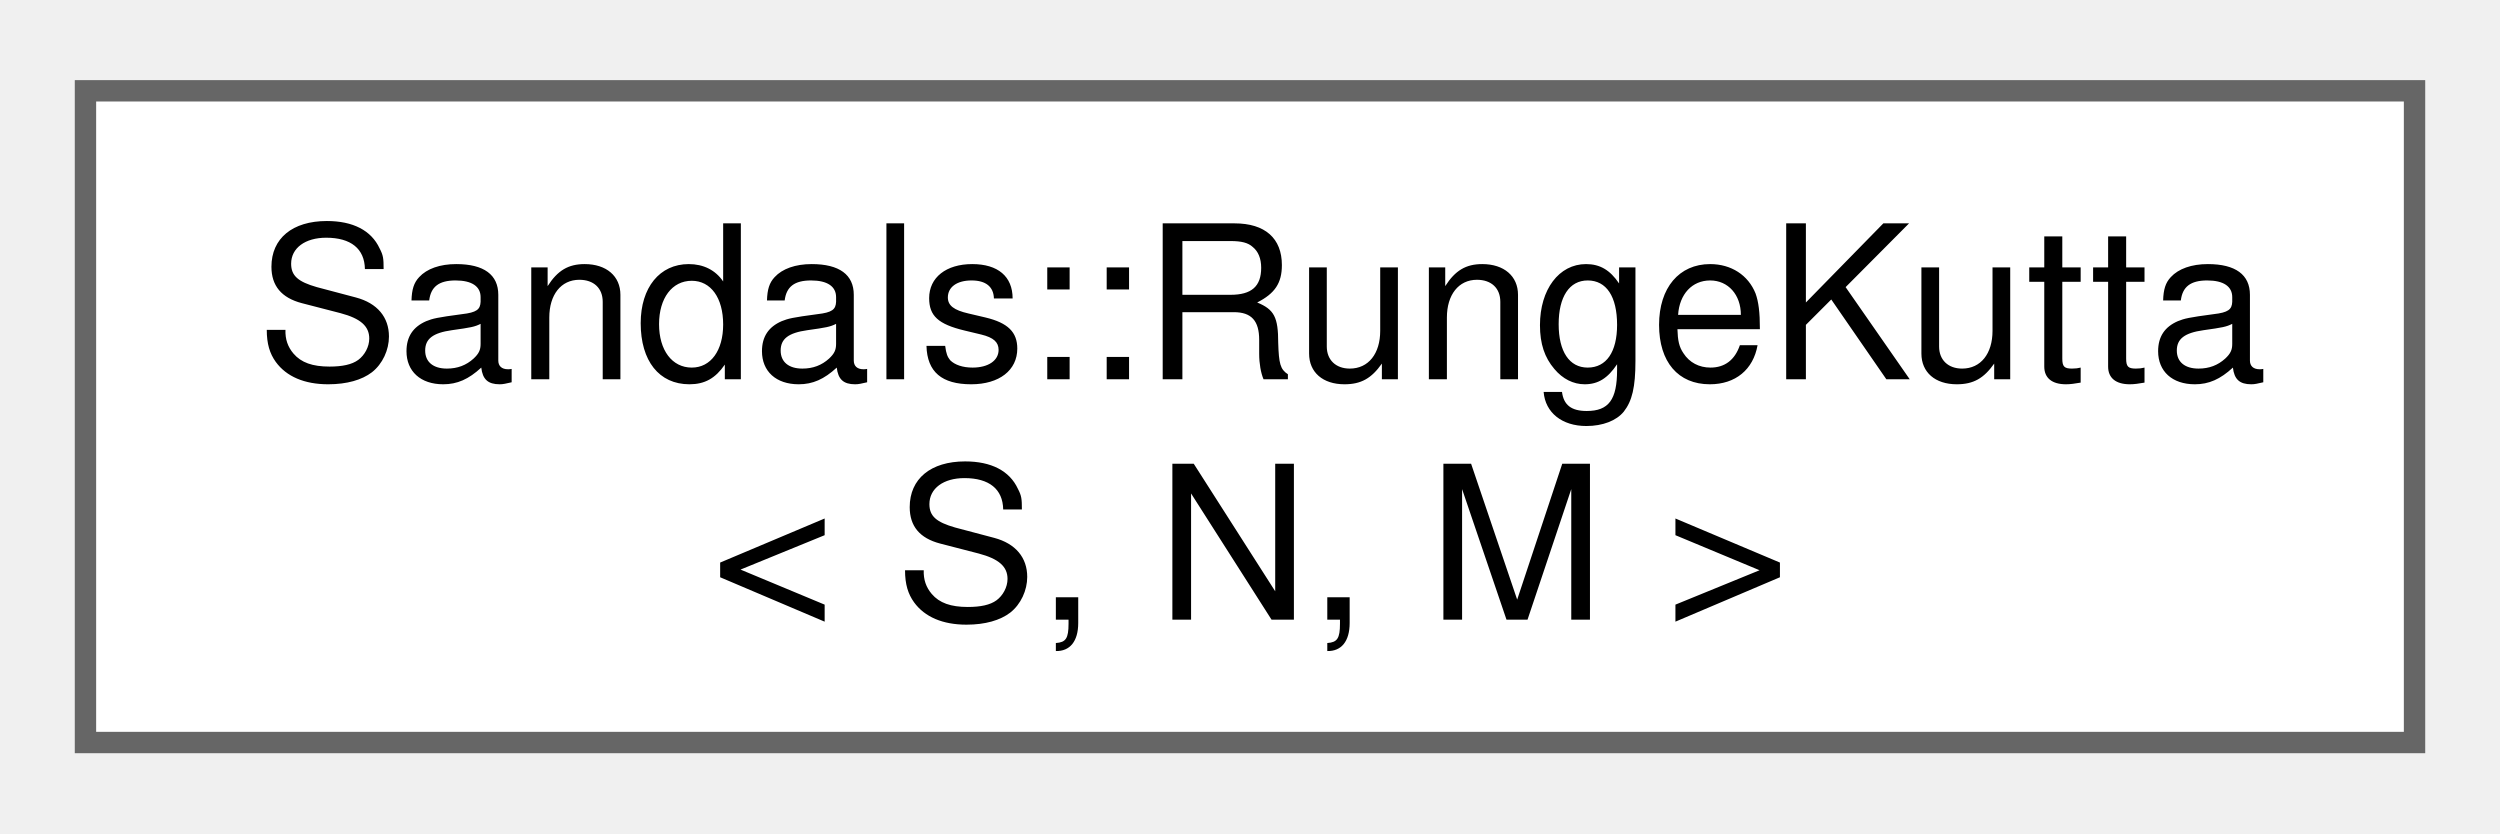
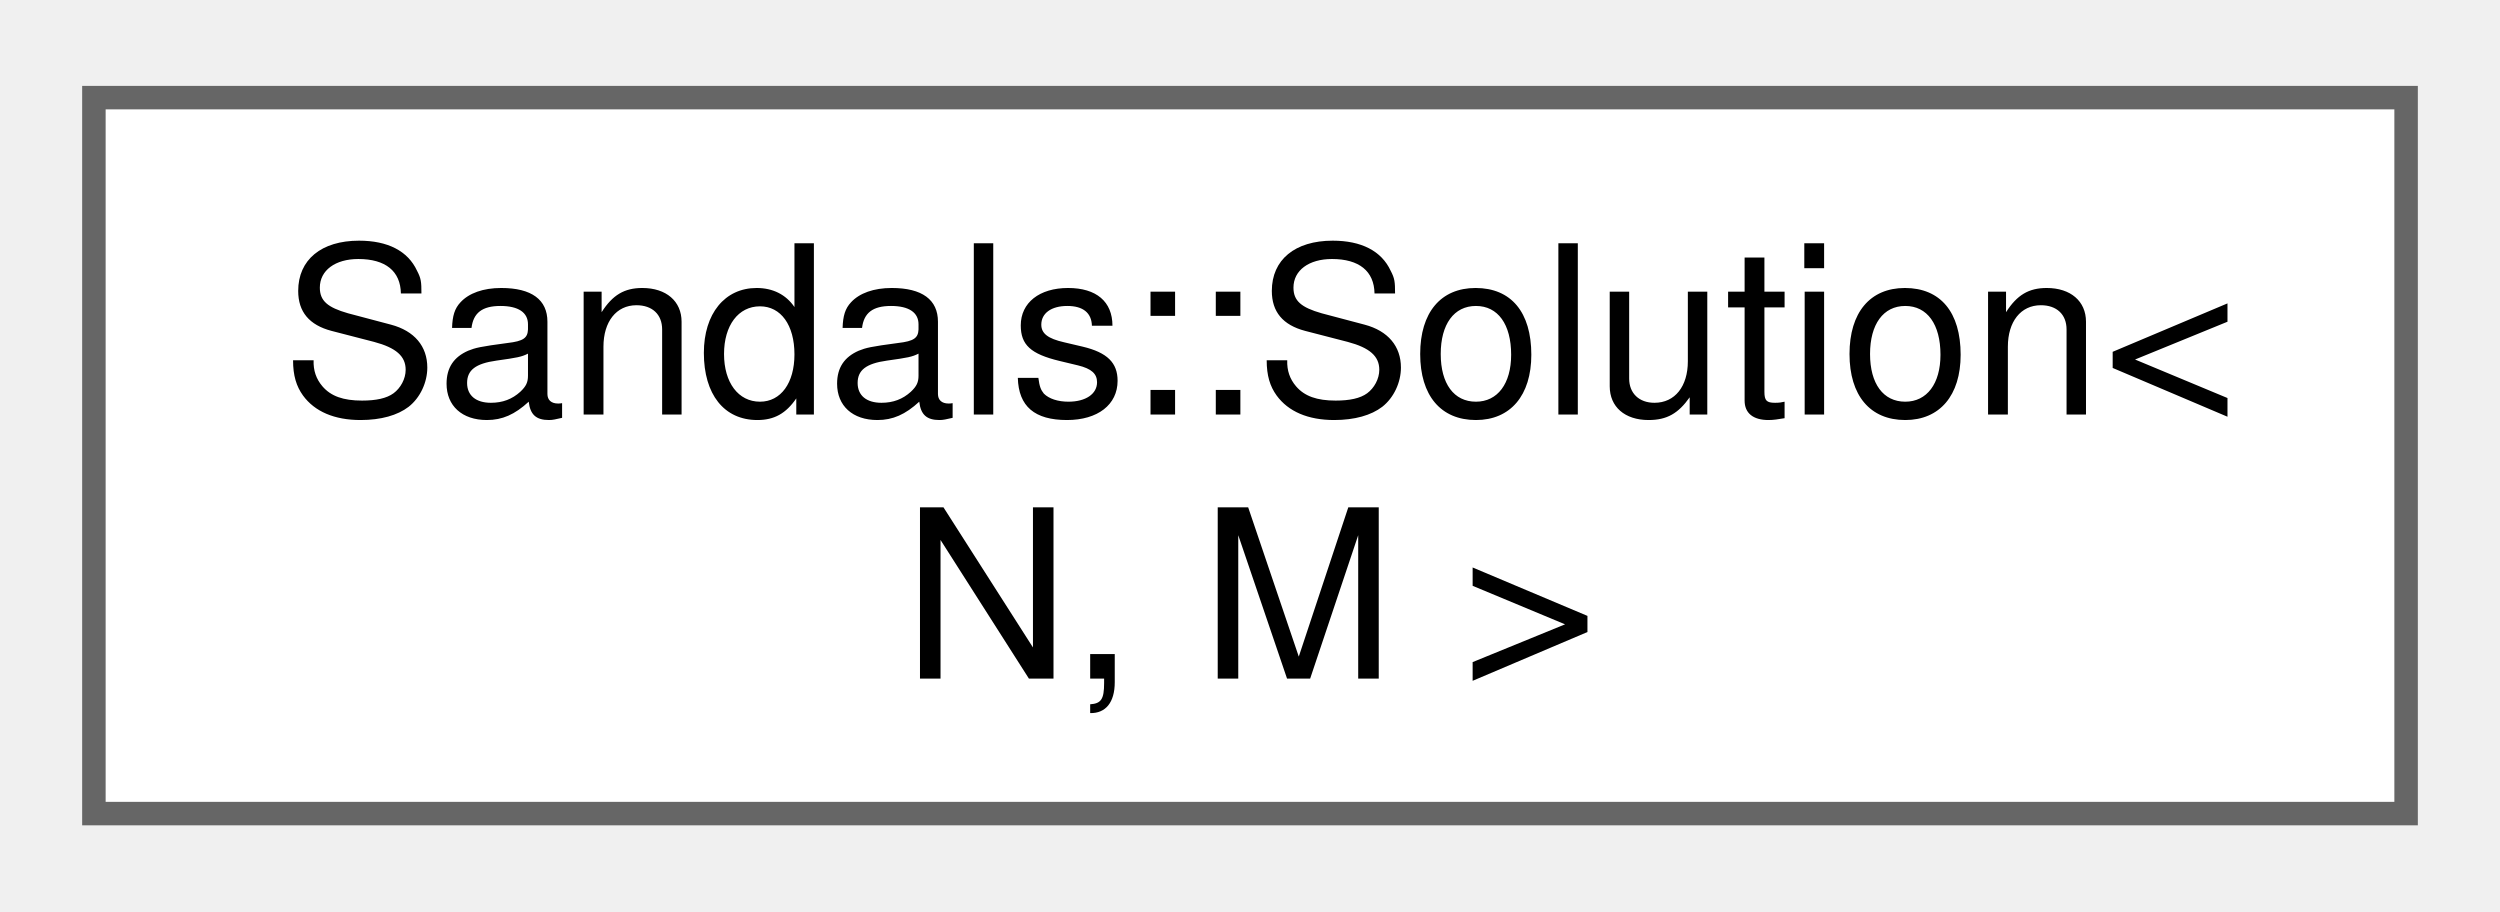
- <svg xmlns="http://www.w3.org/2000/svg" xmlns:xlink="http://www.w3.org/1999/xlink" width="117pt" height="39pt" viewBox="0.00 0.00 117.00 38.50">
+ <svg xmlns="http://www.w3.org/2000/svg" xmlns:xlink="http://www.w3.org/1999/xlink" width="107pt" height="39pt" viewBox="0.00 0.00 106.50 38.50">
  <g id="graph0" class="graph" transform="scale(1 1) rotate(0) translate(4 34.5)">
    <g id="Node000000" class="node">
      <g id="a_Node000000">
-         <a xlink:href="class_sandals_1_1_runge_kutta.html" target="_top" xlink:title="Class container for the generic implicit, explicit, and  diagonally implicit  Runge-Kutta methods.">
-           <polygon fill="white" stroke="#666666" points="109,-30.5 0,-30.5 0,0 109,0 109,-30.5" />
-           <text text-anchor="start" x="8" y="-17" font-family="Helvetica,sans-Serif" font-size="10.00">Sandals::RungeKutta</text>
-           <text text-anchor="middle" x="54.5" y="-5.75" font-family="Helvetica,sans-Serif" font-size="10.00">&lt; S, N, M &gt;</text>
+         <a xlink:href="struct_sandals_1_1_solution.html" target="_top" xlink:title="Class container for the numerical solution of a system of ODEs/DAEs.">
+           <polygon fill="white" stroke="#666666" points="98.5,-30.5 0,-30.5 0,0 98.5,0 98.5,-30.5" />
+           <text text-anchor="start" x="8" y="-17" font-family="Helvetica,sans-Serif" font-size="10.00">Sandals::Solution&lt;</text>
+           <text text-anchor="middle" x="49.25" y="-5.75" font-family="Helvetica,sans-Serif" font-size="10.00"> N, M &gt;</text>
        </a>
      </g>
    </g>
  </g>
</svg>
